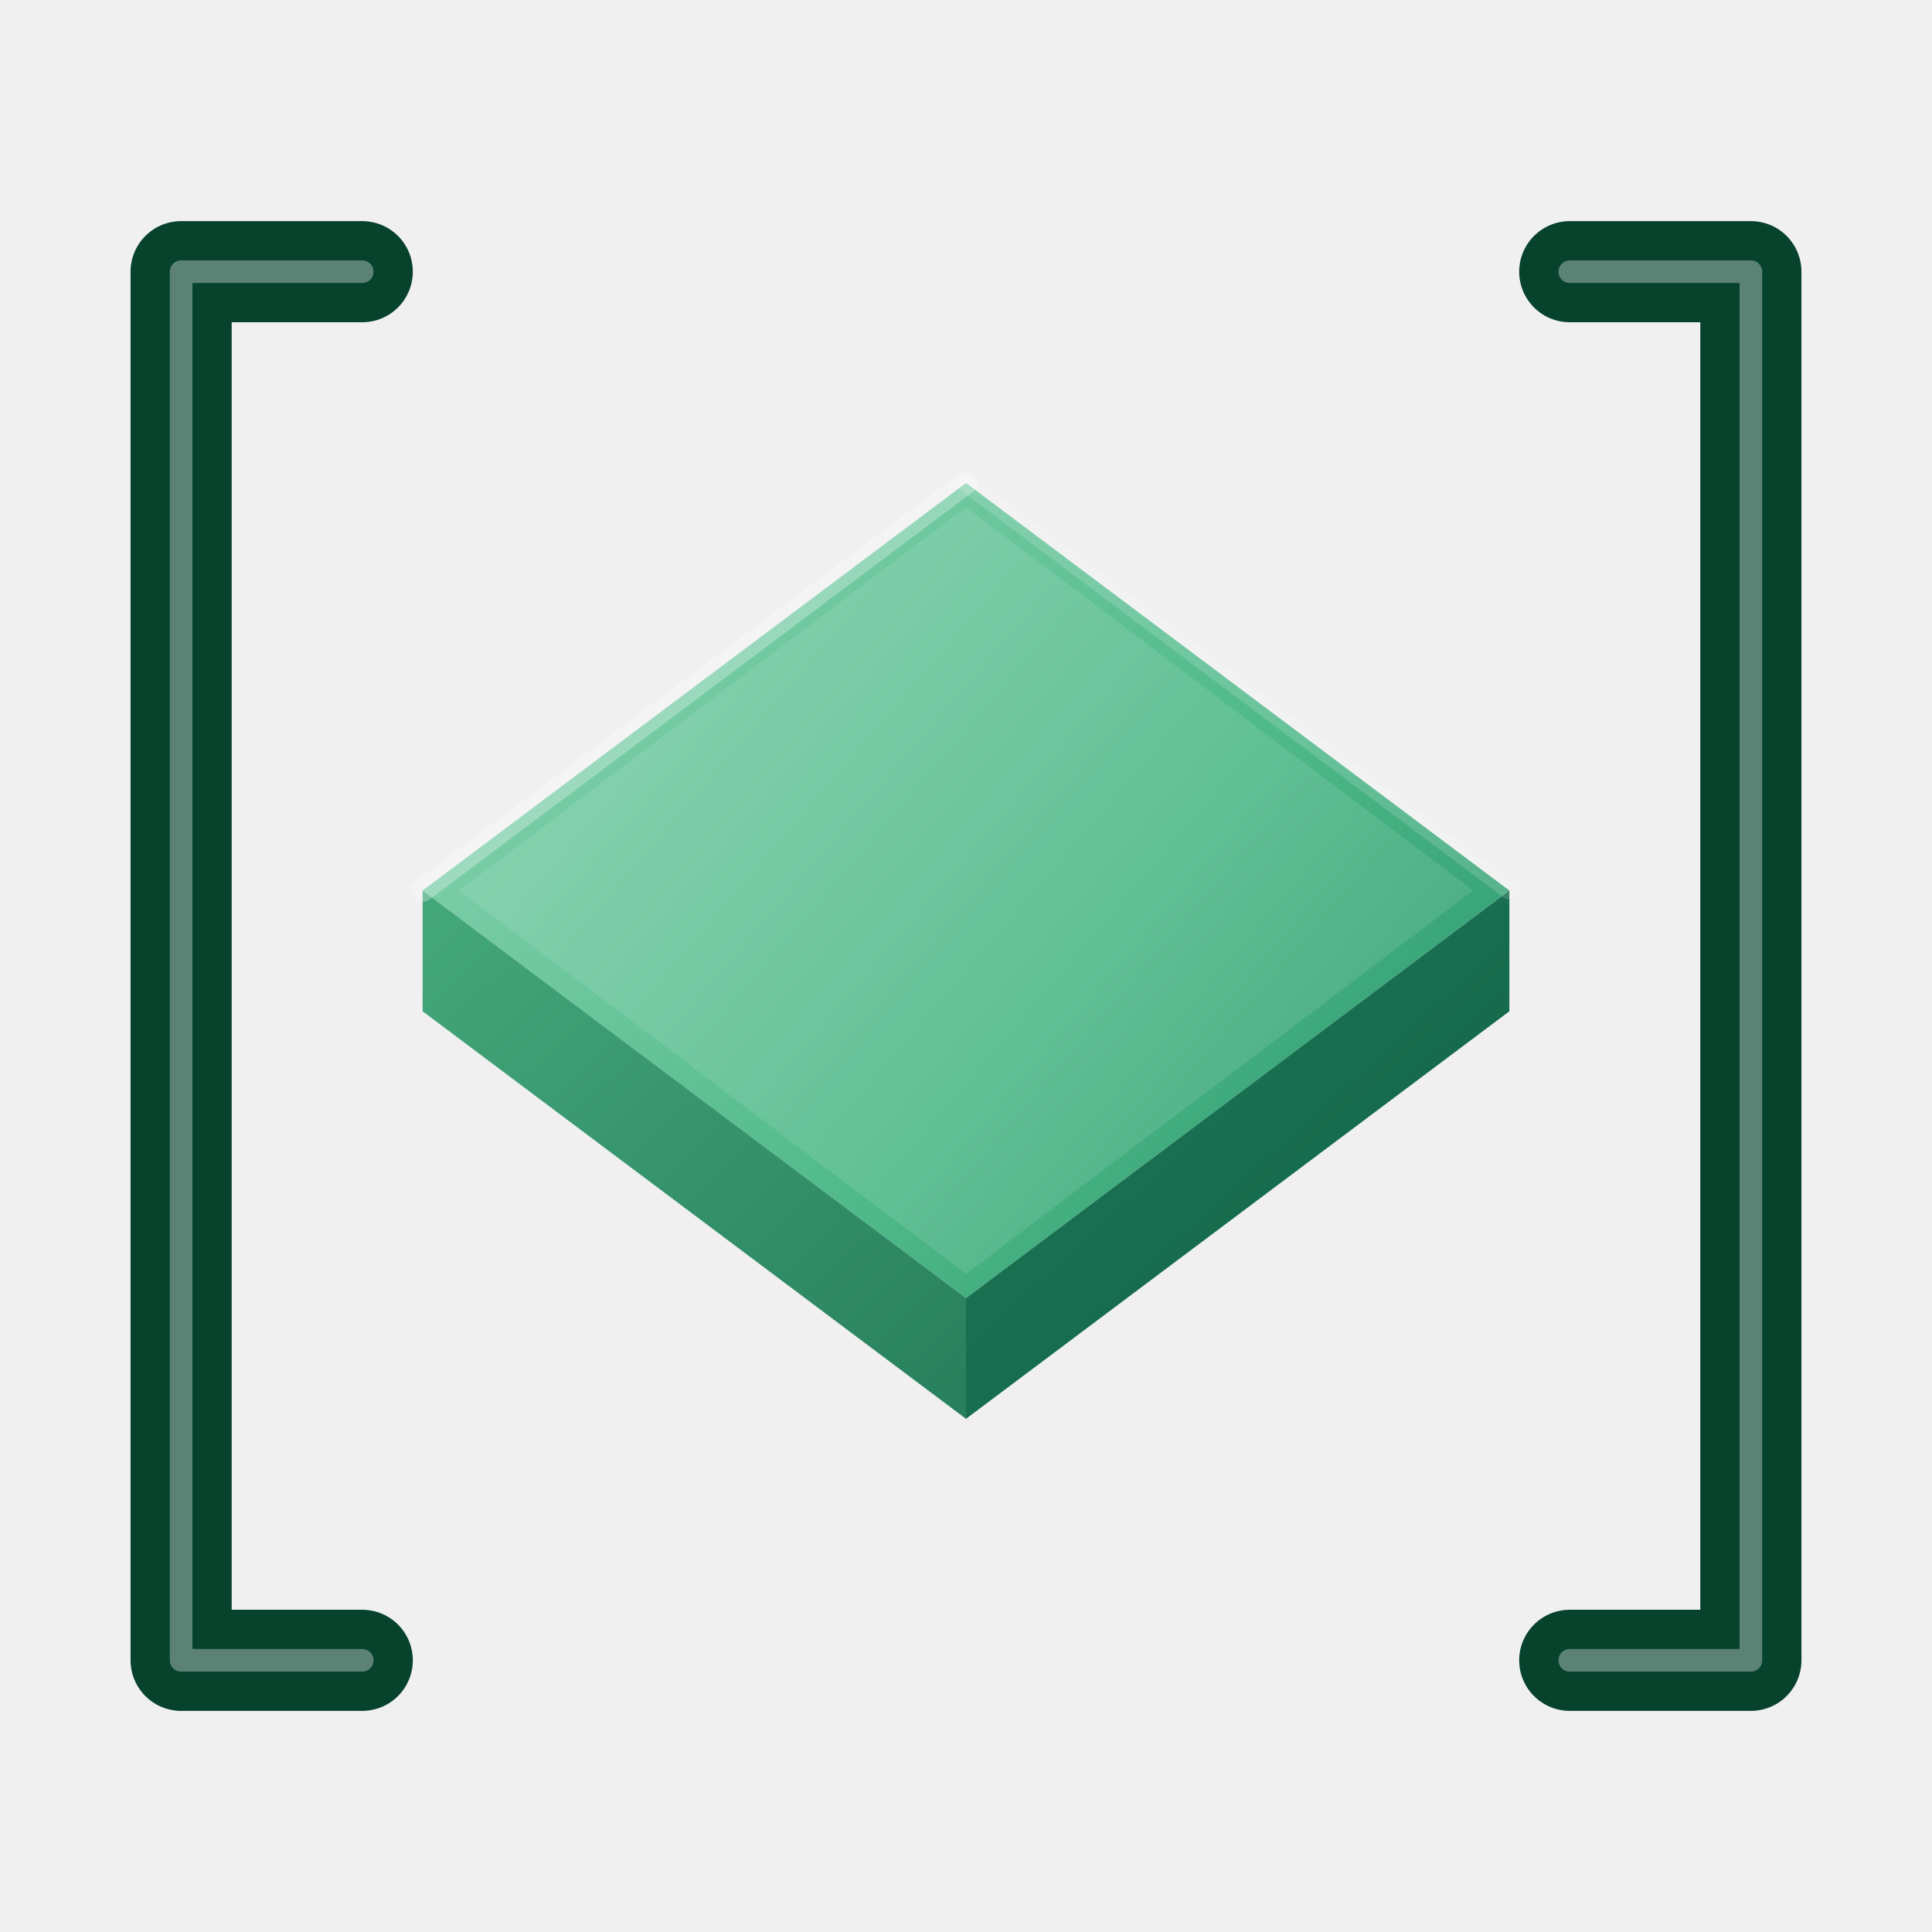
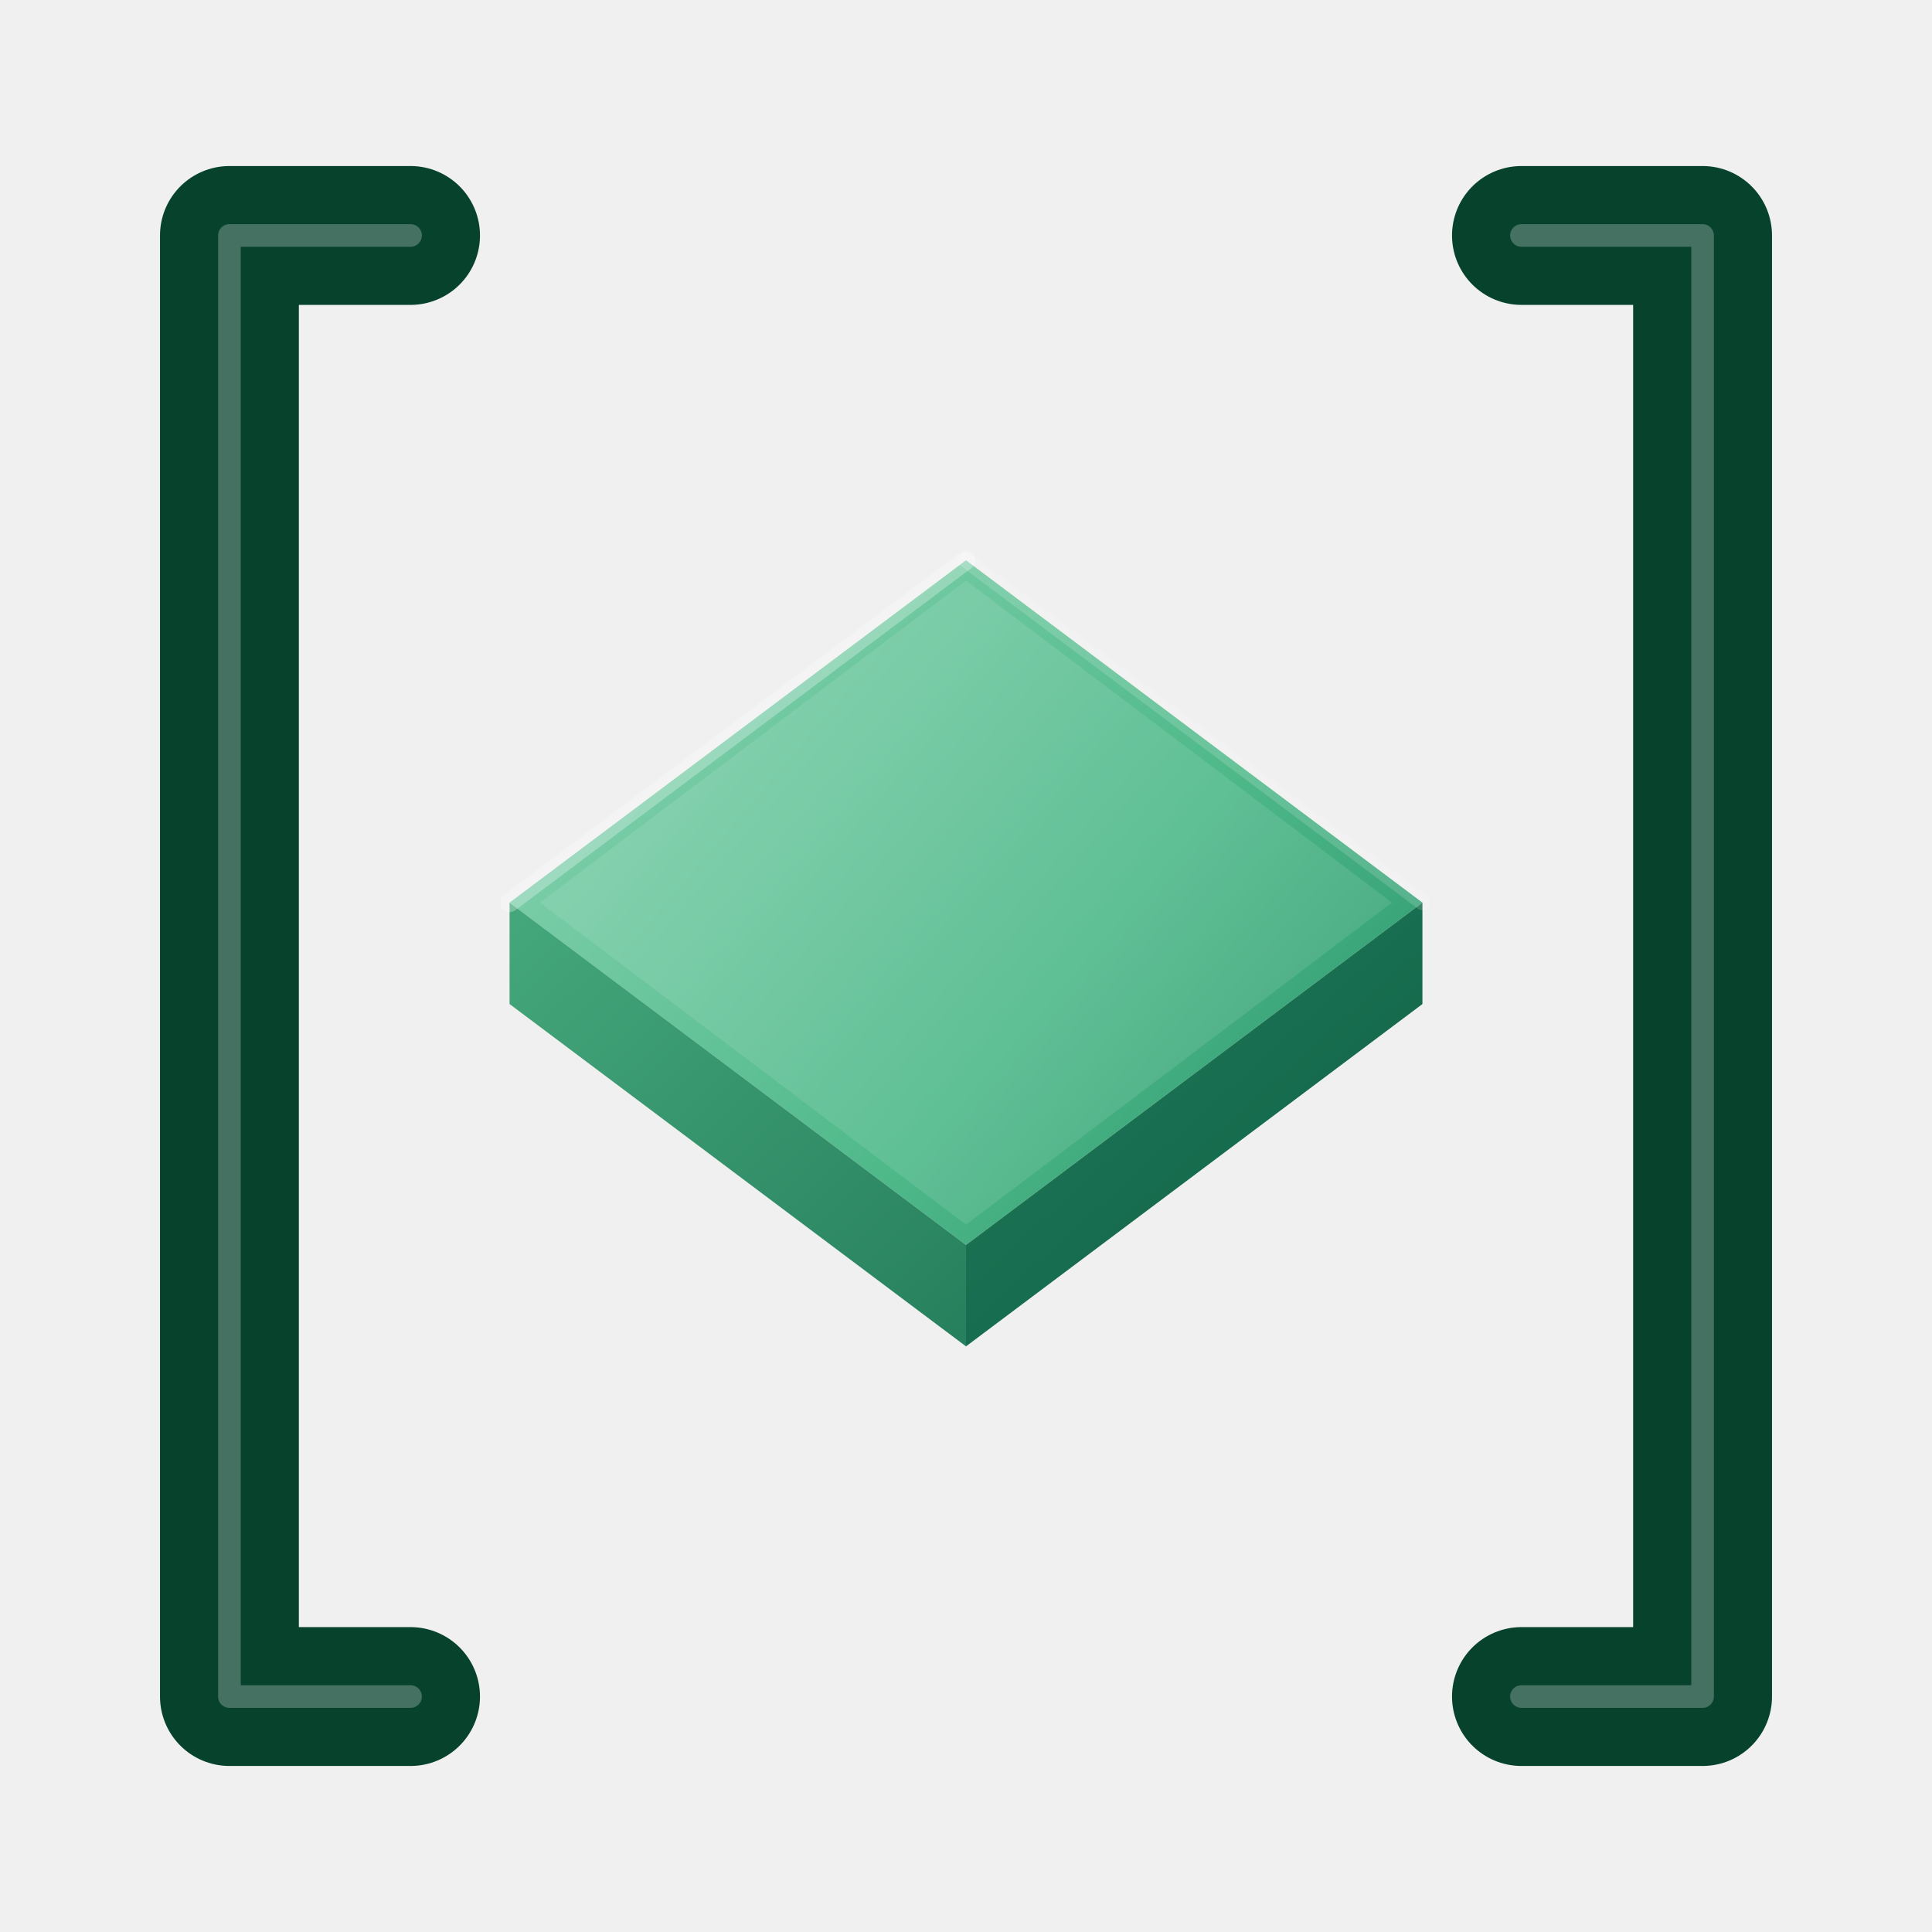
<svg xmlns="http://www.w3.org/2000/svg" width="64" height="64" viewBox="0 0 64 64" fill="none" shape-rendering="geometricPrecision" role="img" aria-labelledby="title desc">
  <defs>
    <linearGradient id="top" gradientUnits="userSpaceOnUse" x1="15" y1="15" x2="50" y2="45">
      <stop offset="0%" stop-color="#8DD6B5" />
      <stop offset="58%" stop-color="#4FB98A" />
      <stop offset="100%" stop-color="#238F66" />
    </linearGradient>
    <linearGradient id="left" gradientUnits="userSpaceOnUse" x1="14" y1="28" x2="34" y2="49">
      <stop offset="0%" stop-color="#46A97D" />
      <stop offset="100%" stop-color="#237B59" />
    </linearGradient>
    <linearGradient id="right" gradientUnits="userSpaceOnUse" x1="31" y1="28" x2="50" y2="49">
      <stop offset="0%" stop-color="#217C5C" />
      <stop offset="100%" stop-color="#0E5F43" />
    </linearGradient>
    <linearGradient id="rear" gradientUnits="userSpaceOnUse" x1="16" y1="12" x2="47" y2="38">
      <stop offset="0%" stop-color="#BCDDF6" />
      <stop offset="100%" stop-color="#6DA9DB" />
    </linearGradient>
  </defs>
-   <g opacity="1.0">
-     <polygon points="32,16.0 50,29.5 32,43.0 14,29.5" fill="url(#top)" />
-     <polygon points="14,29.5 32,43.0 32,47.0 14,33.5" fill="url(#left)" />
-     <polygon points="32,43.0 50,29.5 50,33.5 32,47.0" fill="url(#right)" />
-     <polygon points="32,16.8 48.8,29.5 32,42.2 15.2,29.5" fill="#FFFFFF" opacity=".10" />
-     <path d="M32 16.0L14 29.5" stroke="#FFFFFF" stroke-opacity=".28" stroke-width=".75" stroke-linecap="round" />
-     <path d="M32 16.0L50 29.5" stroke="#FFFFFF" stroke-opacity=".15" stroke-width=".60" stroke-linecap="round" />
+   <g id="scaled-element-heavy-b" transform="translate(5.120 5.120) scale(0.84)">
+     <g opacity="1.0">
+       <polygon points="32,16.0 50,29.5 32,43.0 14,29.5" fill="url(#top)" />
+       <polygon points="14,29.5 32,43.0 32,47.0 14,33.5" fill="url(#left)" />
+       <polygon points="32,43.0 50,29.5 50,33.5 32,47.0" fill="url(#right)" />
+       <polygon points="32,16.8 48.8,29.5 32,42.2 15.2,29.5" fill="#FFFFFF" opacity=".10" />
+       <path d="M32 16.0L14 29.5" stroke="#FFFFFF" stroke-opacity=".28" stroke-width=".75" stroke-linecap="round" />
+       <path d="M32 16.0L50 29.5" stroke="#FFFFFF" stroke-opacity=".15" stroke-width=".60" stroke-linecap="round" />
+     </g>
  </g>
-   <g id="array-brackets" fill="none" stroke="#07422D" stroke-width="3.35" stroke-linecap="round" stroke-linejoin="round" opacity="1">
-     <path d="M12 9H6V55H12" />
-     <path d="M52 9H58V55H52" />
+   <g id="array-brackets-heavy-b" fill="none" stroke="#07422D" stroke-width="4.6" stroke-linecap="round" stroke-linejoin="round" opacity="1">
+     <path d="M13.6 7.8H7.6V56.2H13.6" />
+     <path d="M50.4 7.8H56.4V56.2H50.4" />
  </g>
-   <g id="array-bracket-highlights" fill="none" stroke="#FFFFFF" stroke-width=".75" stroke-linecap="round" stroke-linejoin="round" opacity=".34">
-     <path d="M12 9H6V55H12" />
-     <path d="M52 9H58V55H52" />
+   <g id="array-bracket-highlights-heavy-b" fill="none" stroke="#FFFFFF" stroke-width=".75" stroke-linecap="round" stroke-linejoin="round" opacity=".25">
+     <path d="M13.6 7.8H7.6V56.2H13.6" />
+     <path d="M50.4 7.8H56.4V56.2H50.4" />
  </g>
</svg>
